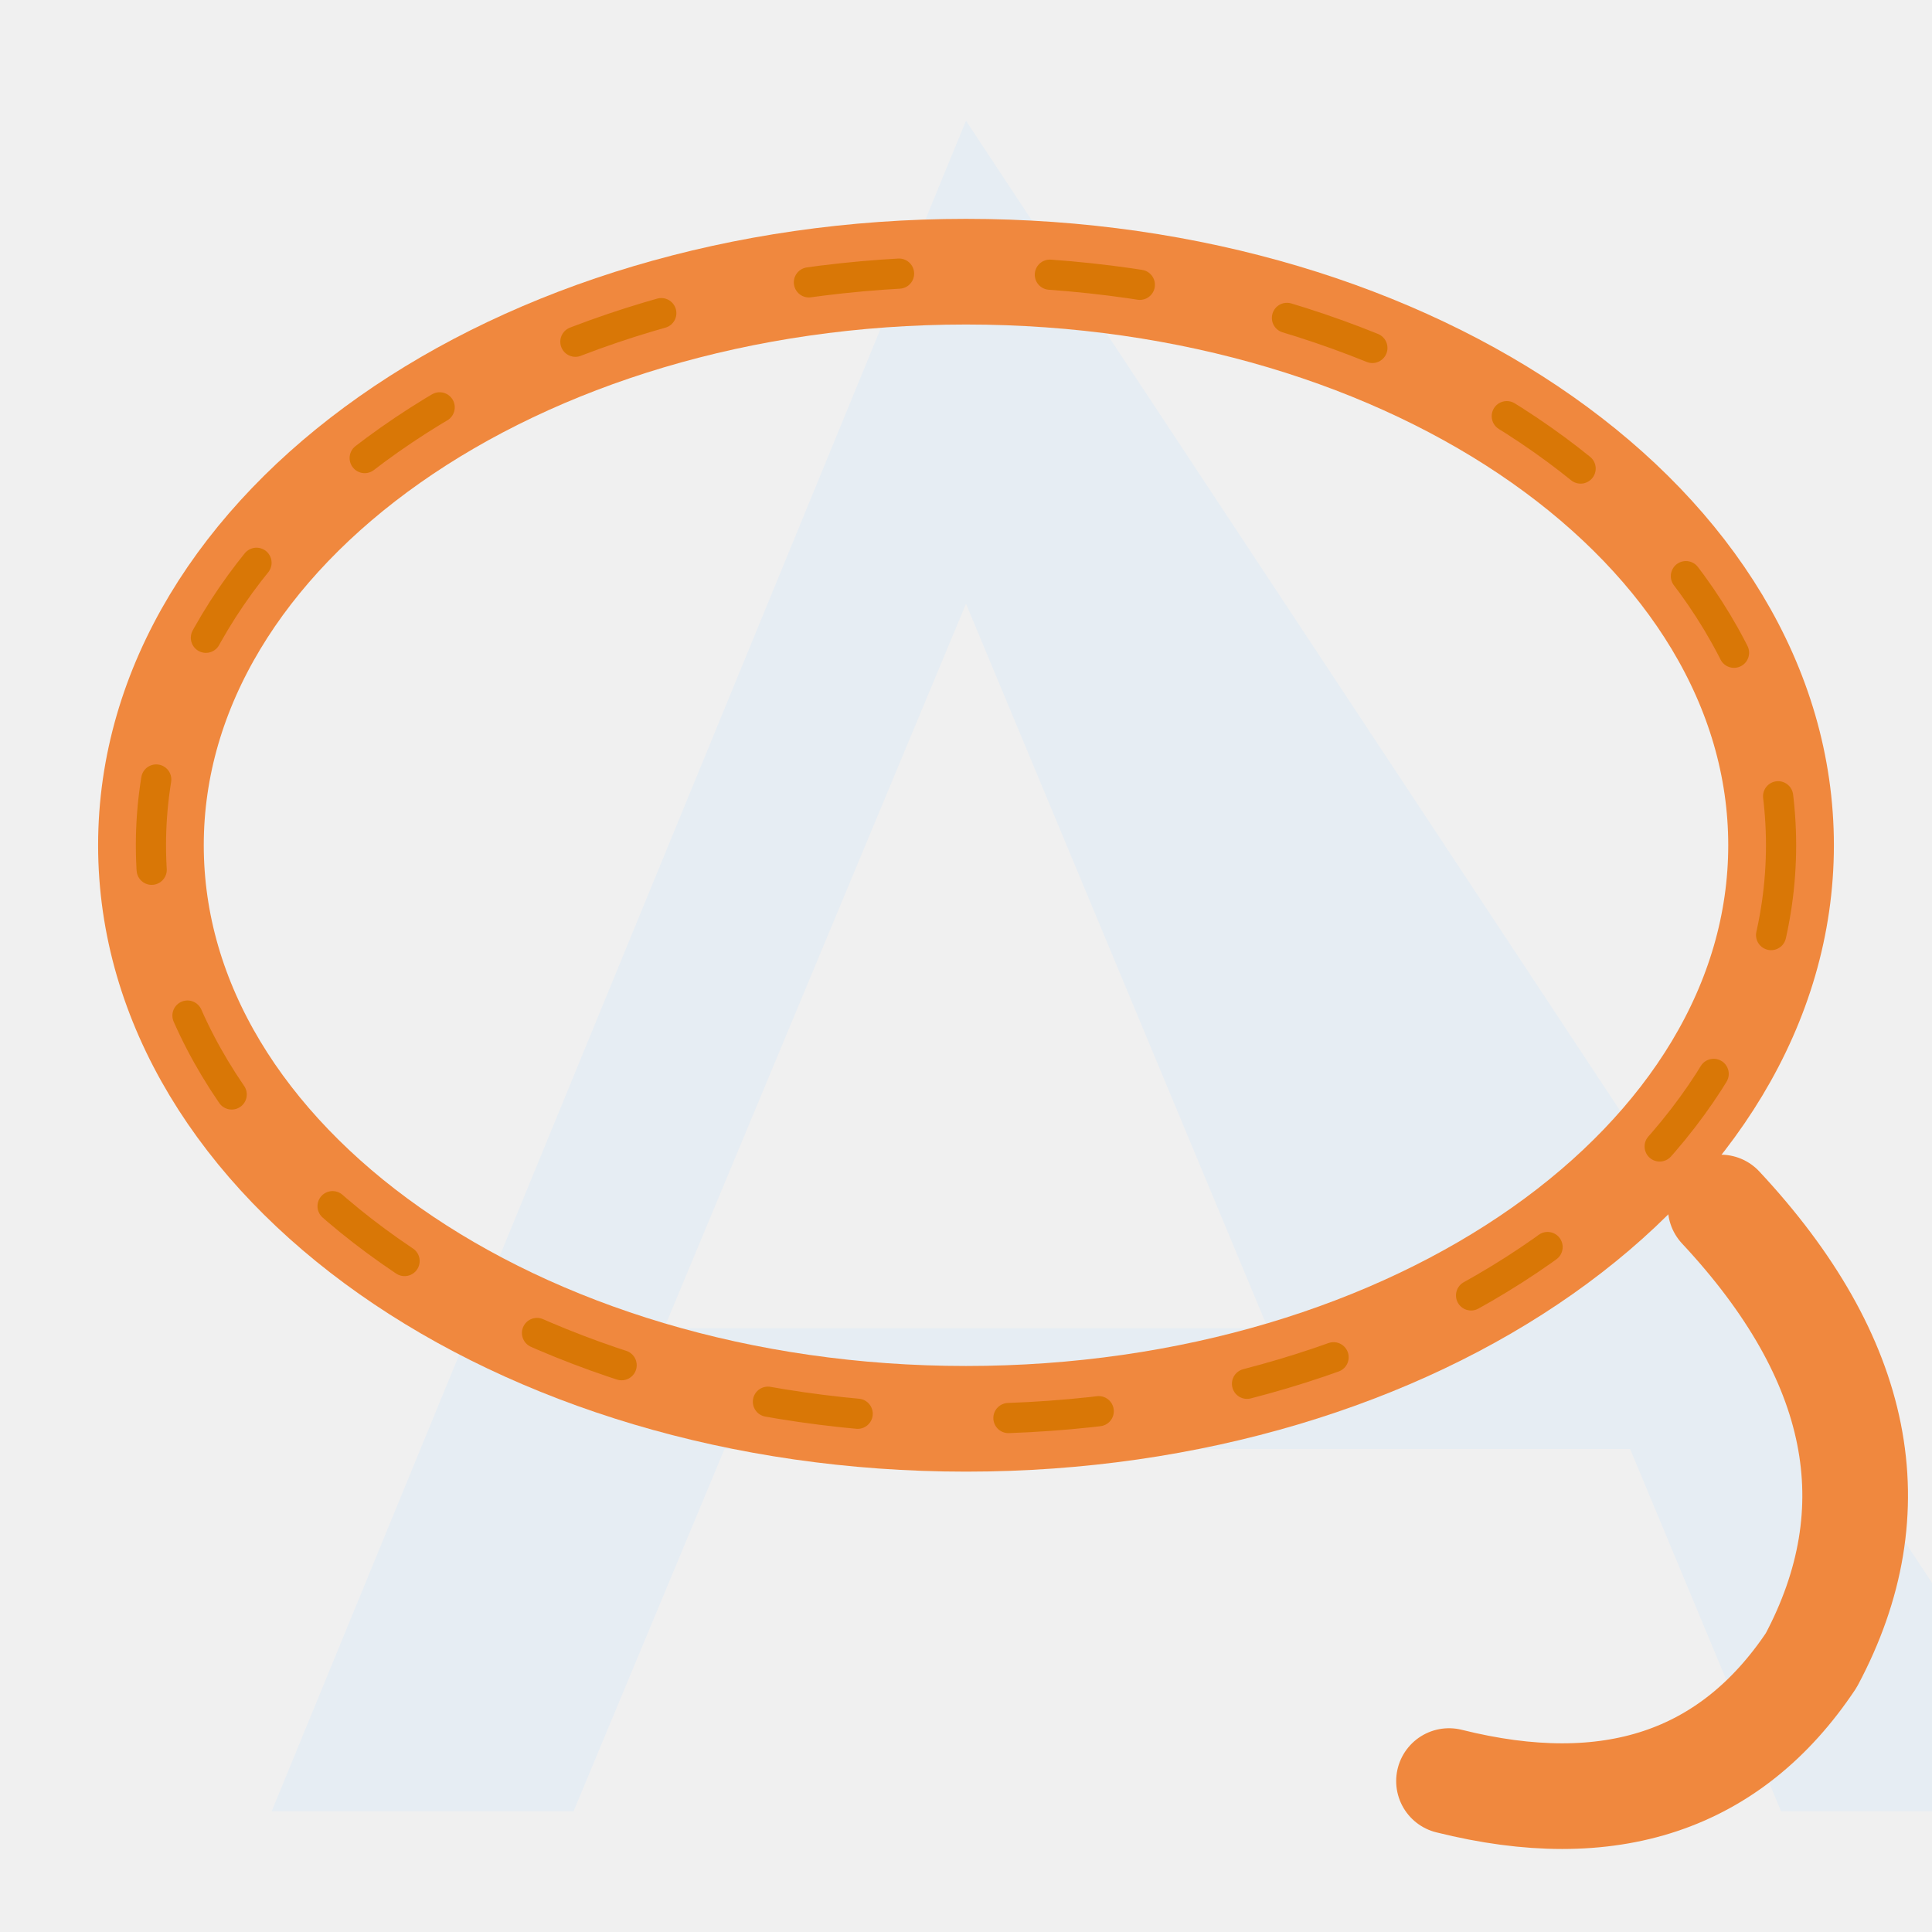
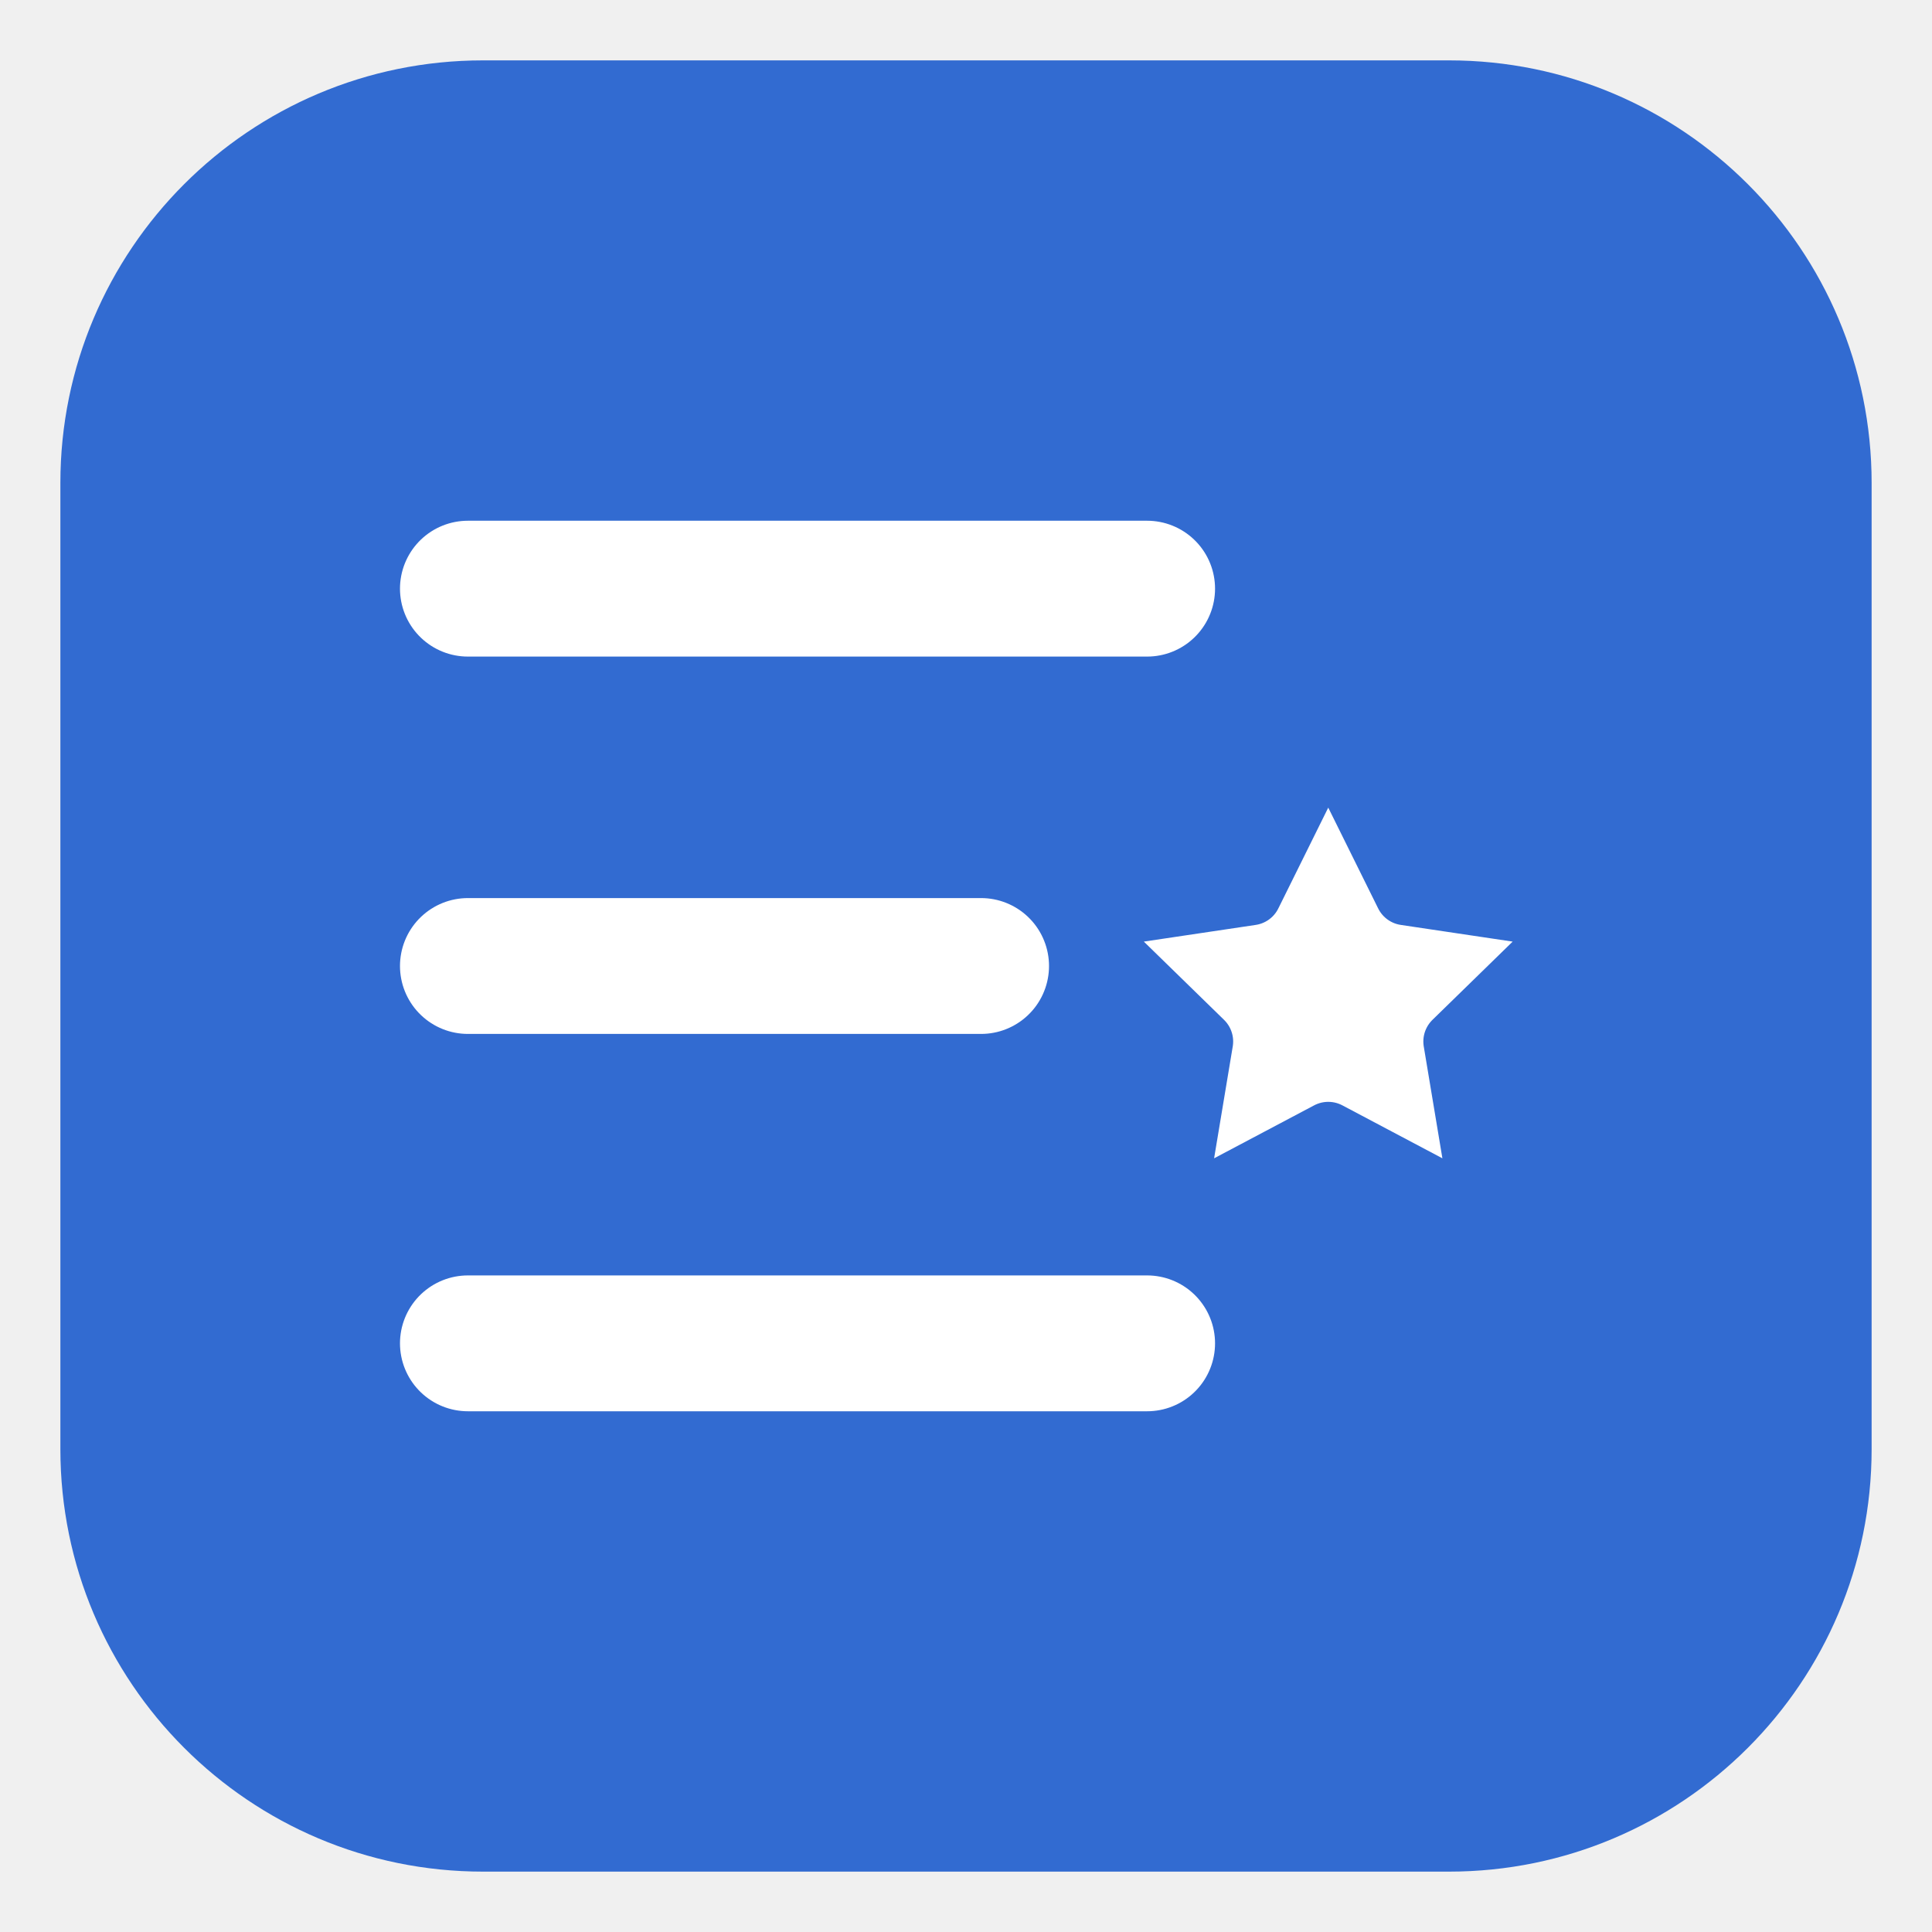
<svg xmlns="http://www.w3.org/2000/svg" width="128" height="128" viewBox="0 0 128 128">
-   <path fill="#e6edf3" d="M64 8L18 120h20l10-24h60l10 24h20L64 8zm0 32l20 48H44l20-48z" />
-   <ellipse cx="64" cy="56" rx="54" ry="38" fill="none" stroke="#f0883e" stroke-width="7" stroke-linecap="round" />
-   <path fill="none" stroke="#f0883e" stroke-width="7" stroke-linecap="round" stroke-linejoin="round" d="M114 80 Q 128 95, 120 110 Q 112 122, 96 118" />
-   <ellipse cx="64" cy="56" rx="54" ry="38" fill="none" stroke="#d97706" stroke-width="2" stroke-dasharray="6 10" stroke-linecap="round" />
+   <rect x="4" y="4" width="120" height="120" rx="28" fill="#326bd1" />
+   <path d="M31 39h45M31 64h34M31 89h45" fill="none" stroke="#fff" stroke-width="9" stroke-linecap="round" />
+   <path d="m88 49 5.1 10.3 11.4 1.7-8.2 8 1.9 11.4-10.2-5.4-10.2 5.4 1.9-11.4-8.2-8 11.4-1.7z" fill="#fff" stroke="#326bd1" stroke-width="4" stroke-linejoin="round" />
</svg>
